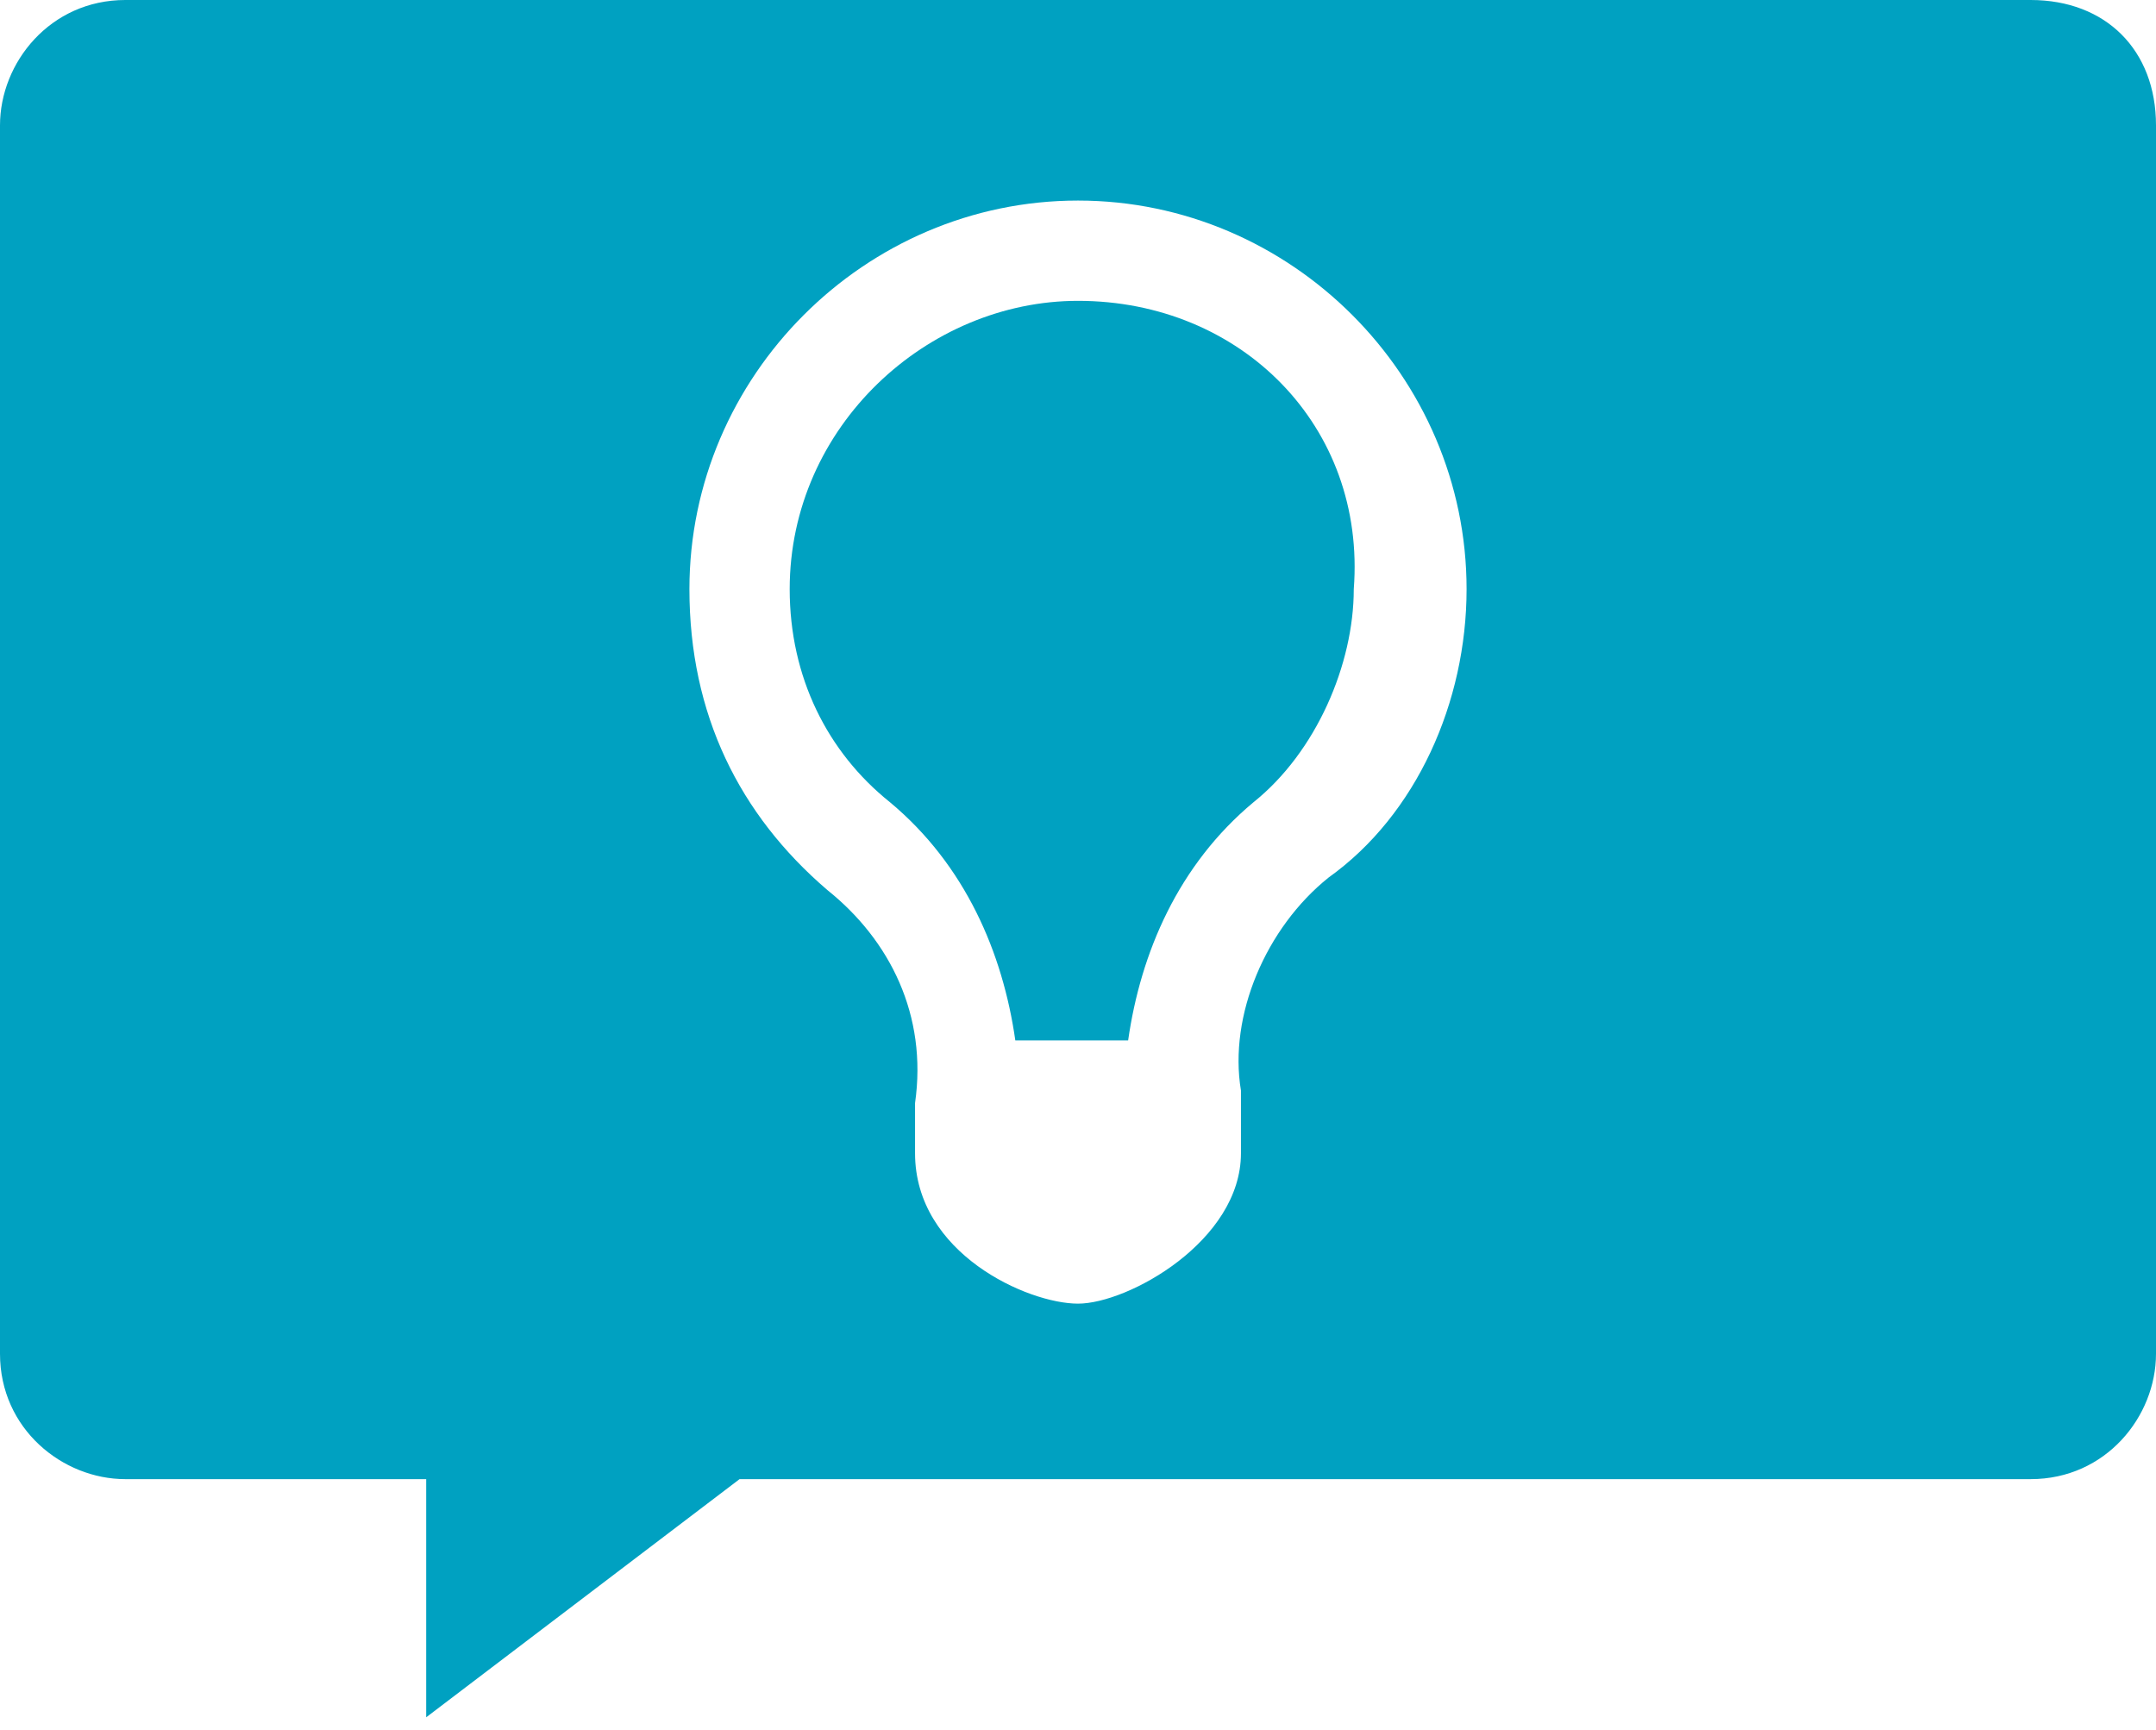
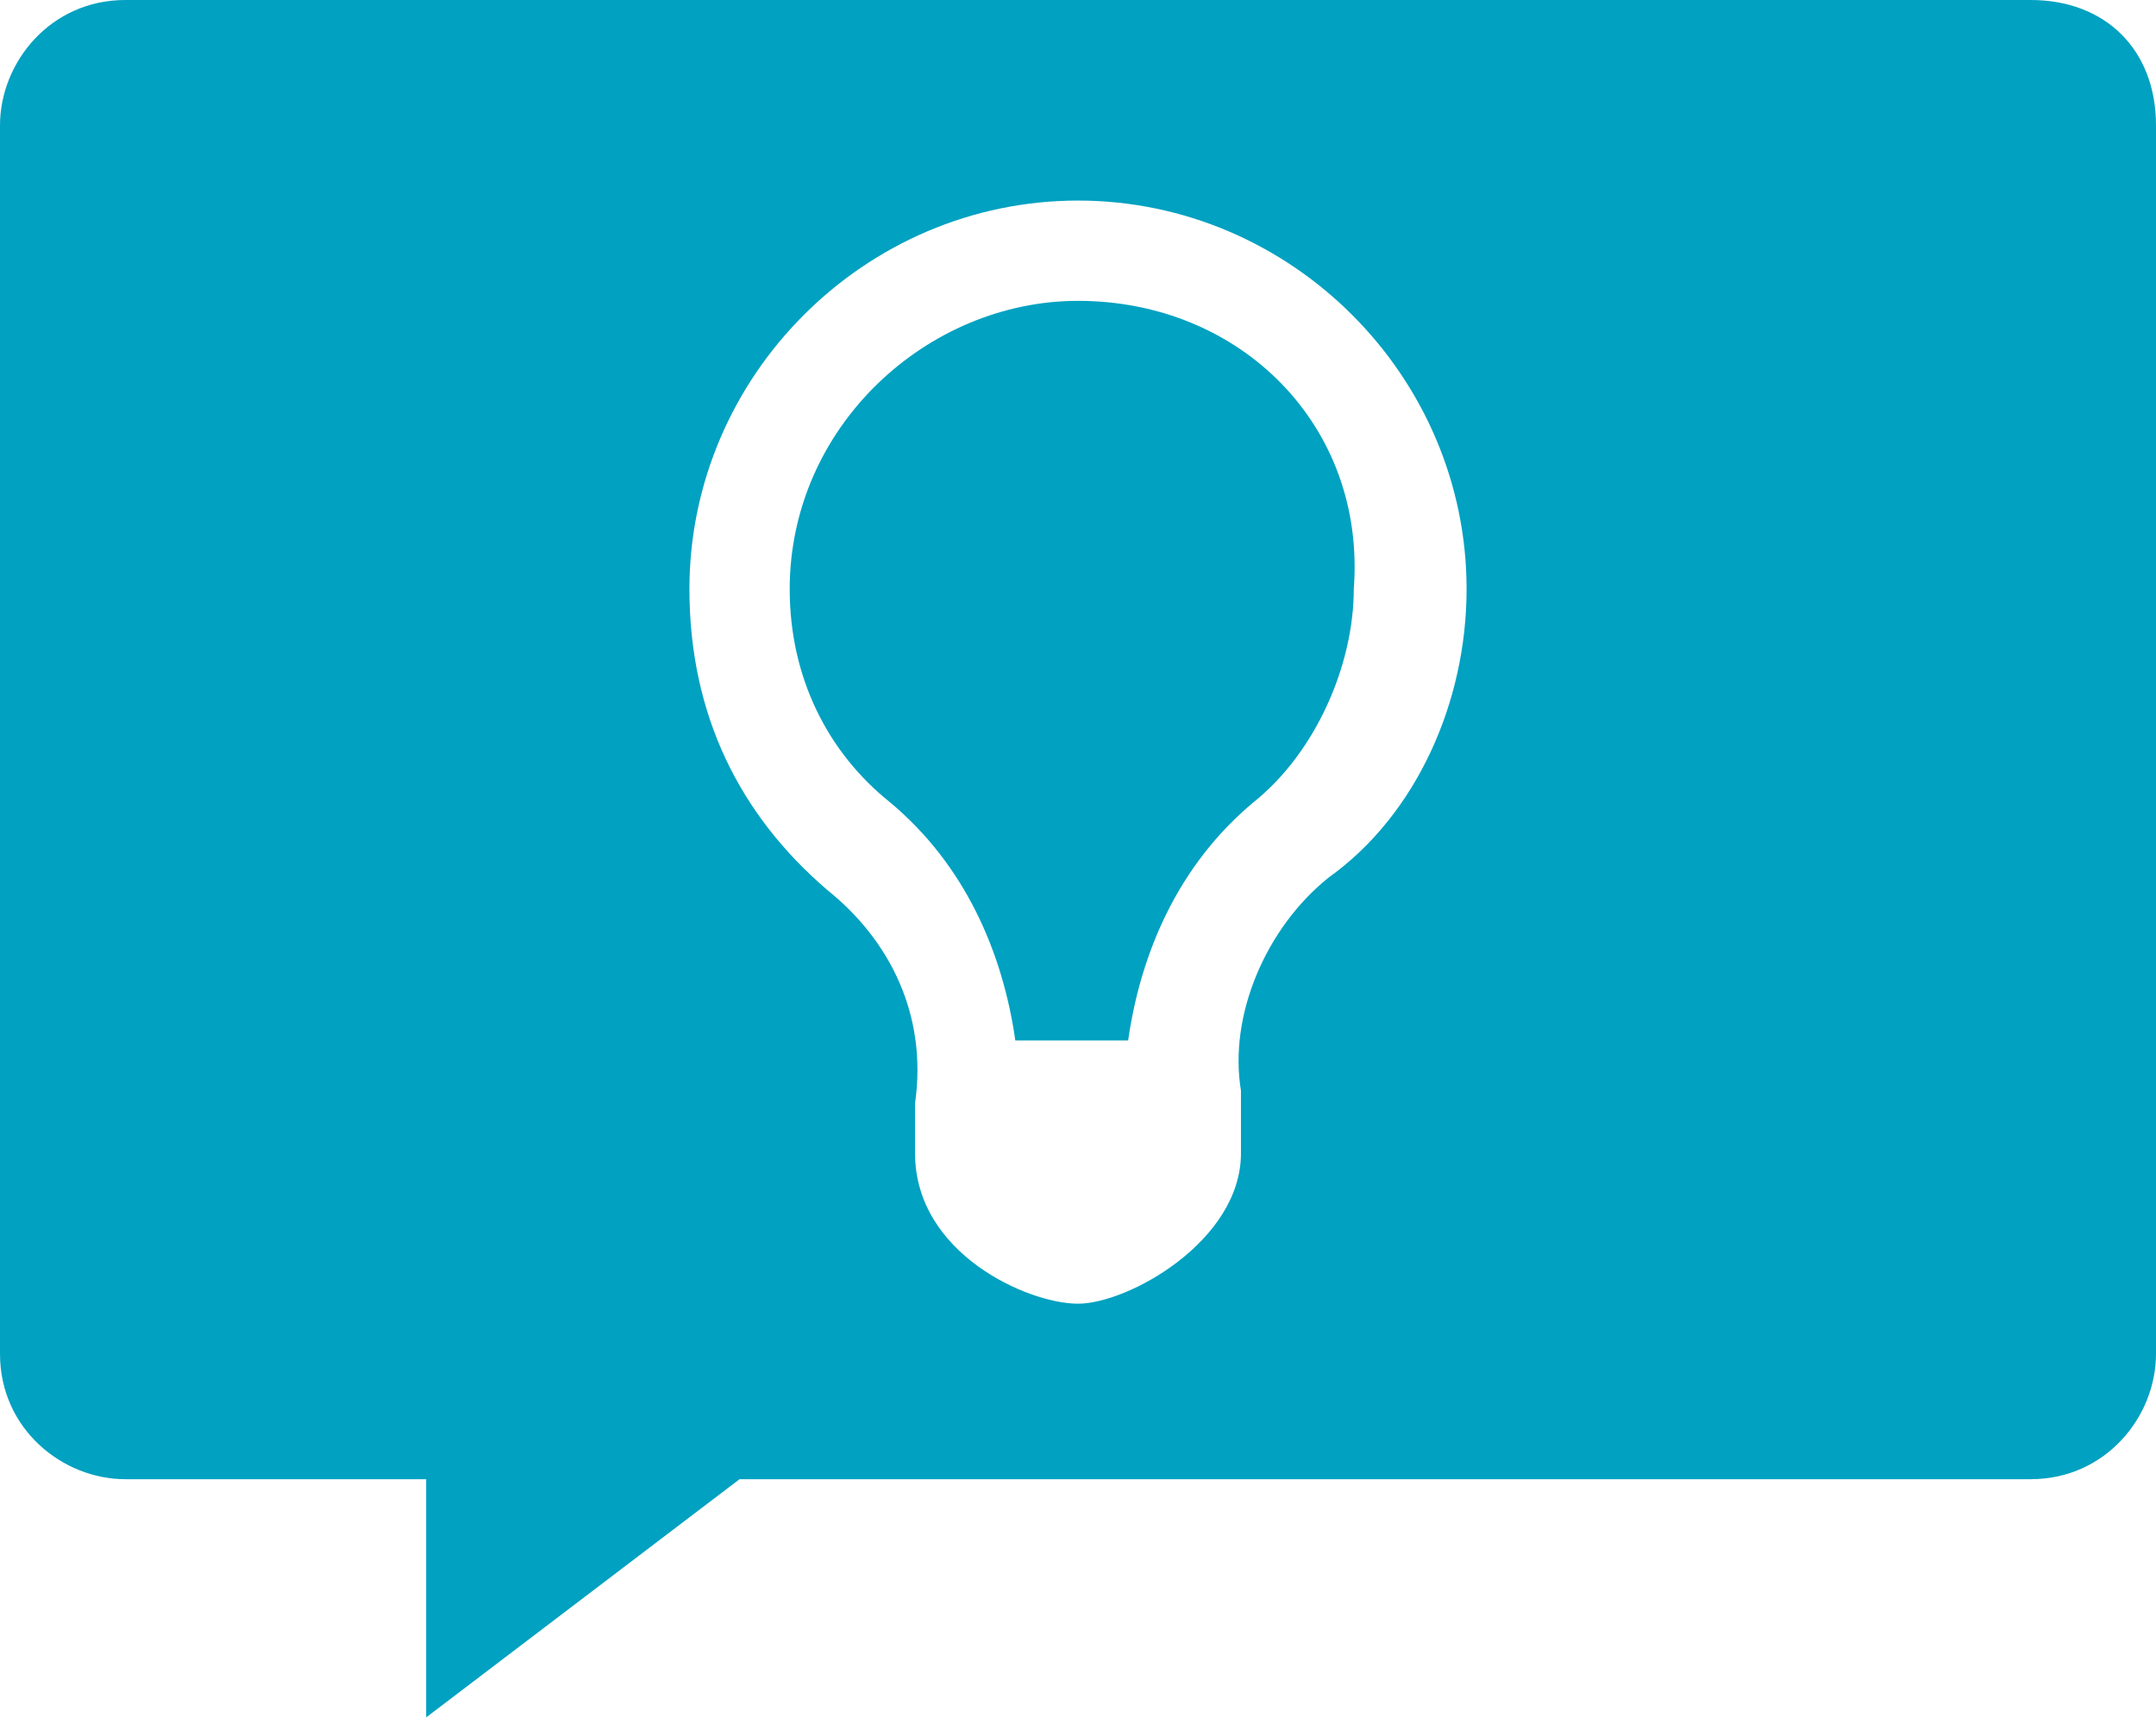
- <svg xmlns="http://www.w3.org/2000/svg" version="1.1" id="Layer_1" x="0px" y="0px" viewBox="-297.9 390.2 17.2 13.8" style="enable-background:new -297.9 390.2 17.2 13.8;" xml:space="preserve">
-   <style type="text/css">
- 	.st0{fill:#00A1C1;}
- </style>
+ <svg xmlns="http://www.w3.org/2000/svg" version="1.1" id="Layer_1" x="0px" y="0px" width="612px" height="487.465px" viewBox="0 176.207 612 487.465" enable-background="new 0 176.207 612 487.465" xml:space="preserve">
  <g id="XMLID_508_">
    <g>
-       <path id="XMLID_33_" class="st0" d="M-289.3,392.6c-1.2,0-2.3,1-2.3,2.3c0,0.7,0.3,1.3,0.8,1.7c0,0,0,0,0,0c0.6,0.5,0.9,1.2,1,1.9    h0.9c0.1-0.7,0.4-1.4,1-1.9c0,0,0,0,0,0c0.5-0.4,0.8-1.1,0.8-1.7C-287,393.6-288,392.6-289.3,392.6z" />
-       <path id="XMLID_30_" class="st0" d="M-281.7,390.2h-15.2c-0.6,0-1,0.5-1,1v9.8c0,0.6,0.5,1,1,1h2.4v1.9l2.5-1.9h10.3    c0.6,0,1-0.5,1-1v-9.8C-280.7,390.6-281.1,390.2-281.7,390.2z M-287.3,397.2L-287.3,397.2c-0.5,0.4-0.8,1.1-0.7,1.7h0v0.4h0    c0,0,0,0.1,0,0.1c0,0.7-0.9,1.2-1.3,1.2c-0.4,0-1.3-0.4-1.3-1.2c0,0,0-0.1,0-0.1h0V399c0.1-0.7-0.2-1.3-0.7-1.7h0    c-0.7-0.6-1.1-1.4-1.1-2.4c0-1.7,1.4-3.1,3.1-3.1s3.1,1.4,3.1,3.1C-286.2,395.8-286.6,396.7-287.3,397.2z" />
+       <path id="XMLID_33_" fill="#00A1C1" d="M306.001,261.603c-42.697,0-81.836,35.581-81.836,81.837    c0,24.907,10.674,46.255,28.464,60.488l0,0c21.35,17.791,32.023,42.698,35.582,67.604h32.023    c3.559-24.907,14.232-49.813,35.582-67.604l0,0c17.789-14.232,28.463-39.14,28.463-60.488    C387.838,297.184,352.258,261.603,306.001,261.603z" />
+       <path id="XMLID_30_" fill="#00A1C1" d="M576.42,176.207H35.582C14.233,176.207,0,193.998,0,211.788v348.697    c0,21.35,17.791,35.582,35.581,35.582h85.396v67.604l88.953-67.604h366.488c21.35,0,35.582-17.791,35.582-35.582V211.788    C612,190.439,597.77,176.207,576.42,176.207z M377.164,425.277L377.164,425.277c-17.791,14.231-28.465,39.14-24.906,60.488l0,0    v14.232l0,0v3.559c0,24.907-32.023,42.698-46.256,42.698c-14.232,0-46.255-14.232-46.255-42.698v-3.559l0,0v-10.675    c3.559-24.907-7.117-46.256-24.907-60.489l0,0c-24.908-21.349-39.14-49.813-39.14-85.395c0-60.489,49.813-110.303,110.302-110.303    c60.489,0,110.303,49.813,110.303,110.303C416.303,375.462,402.07,407.486,377.164,425.277z" />
    </g>
  </g>
</svg>
